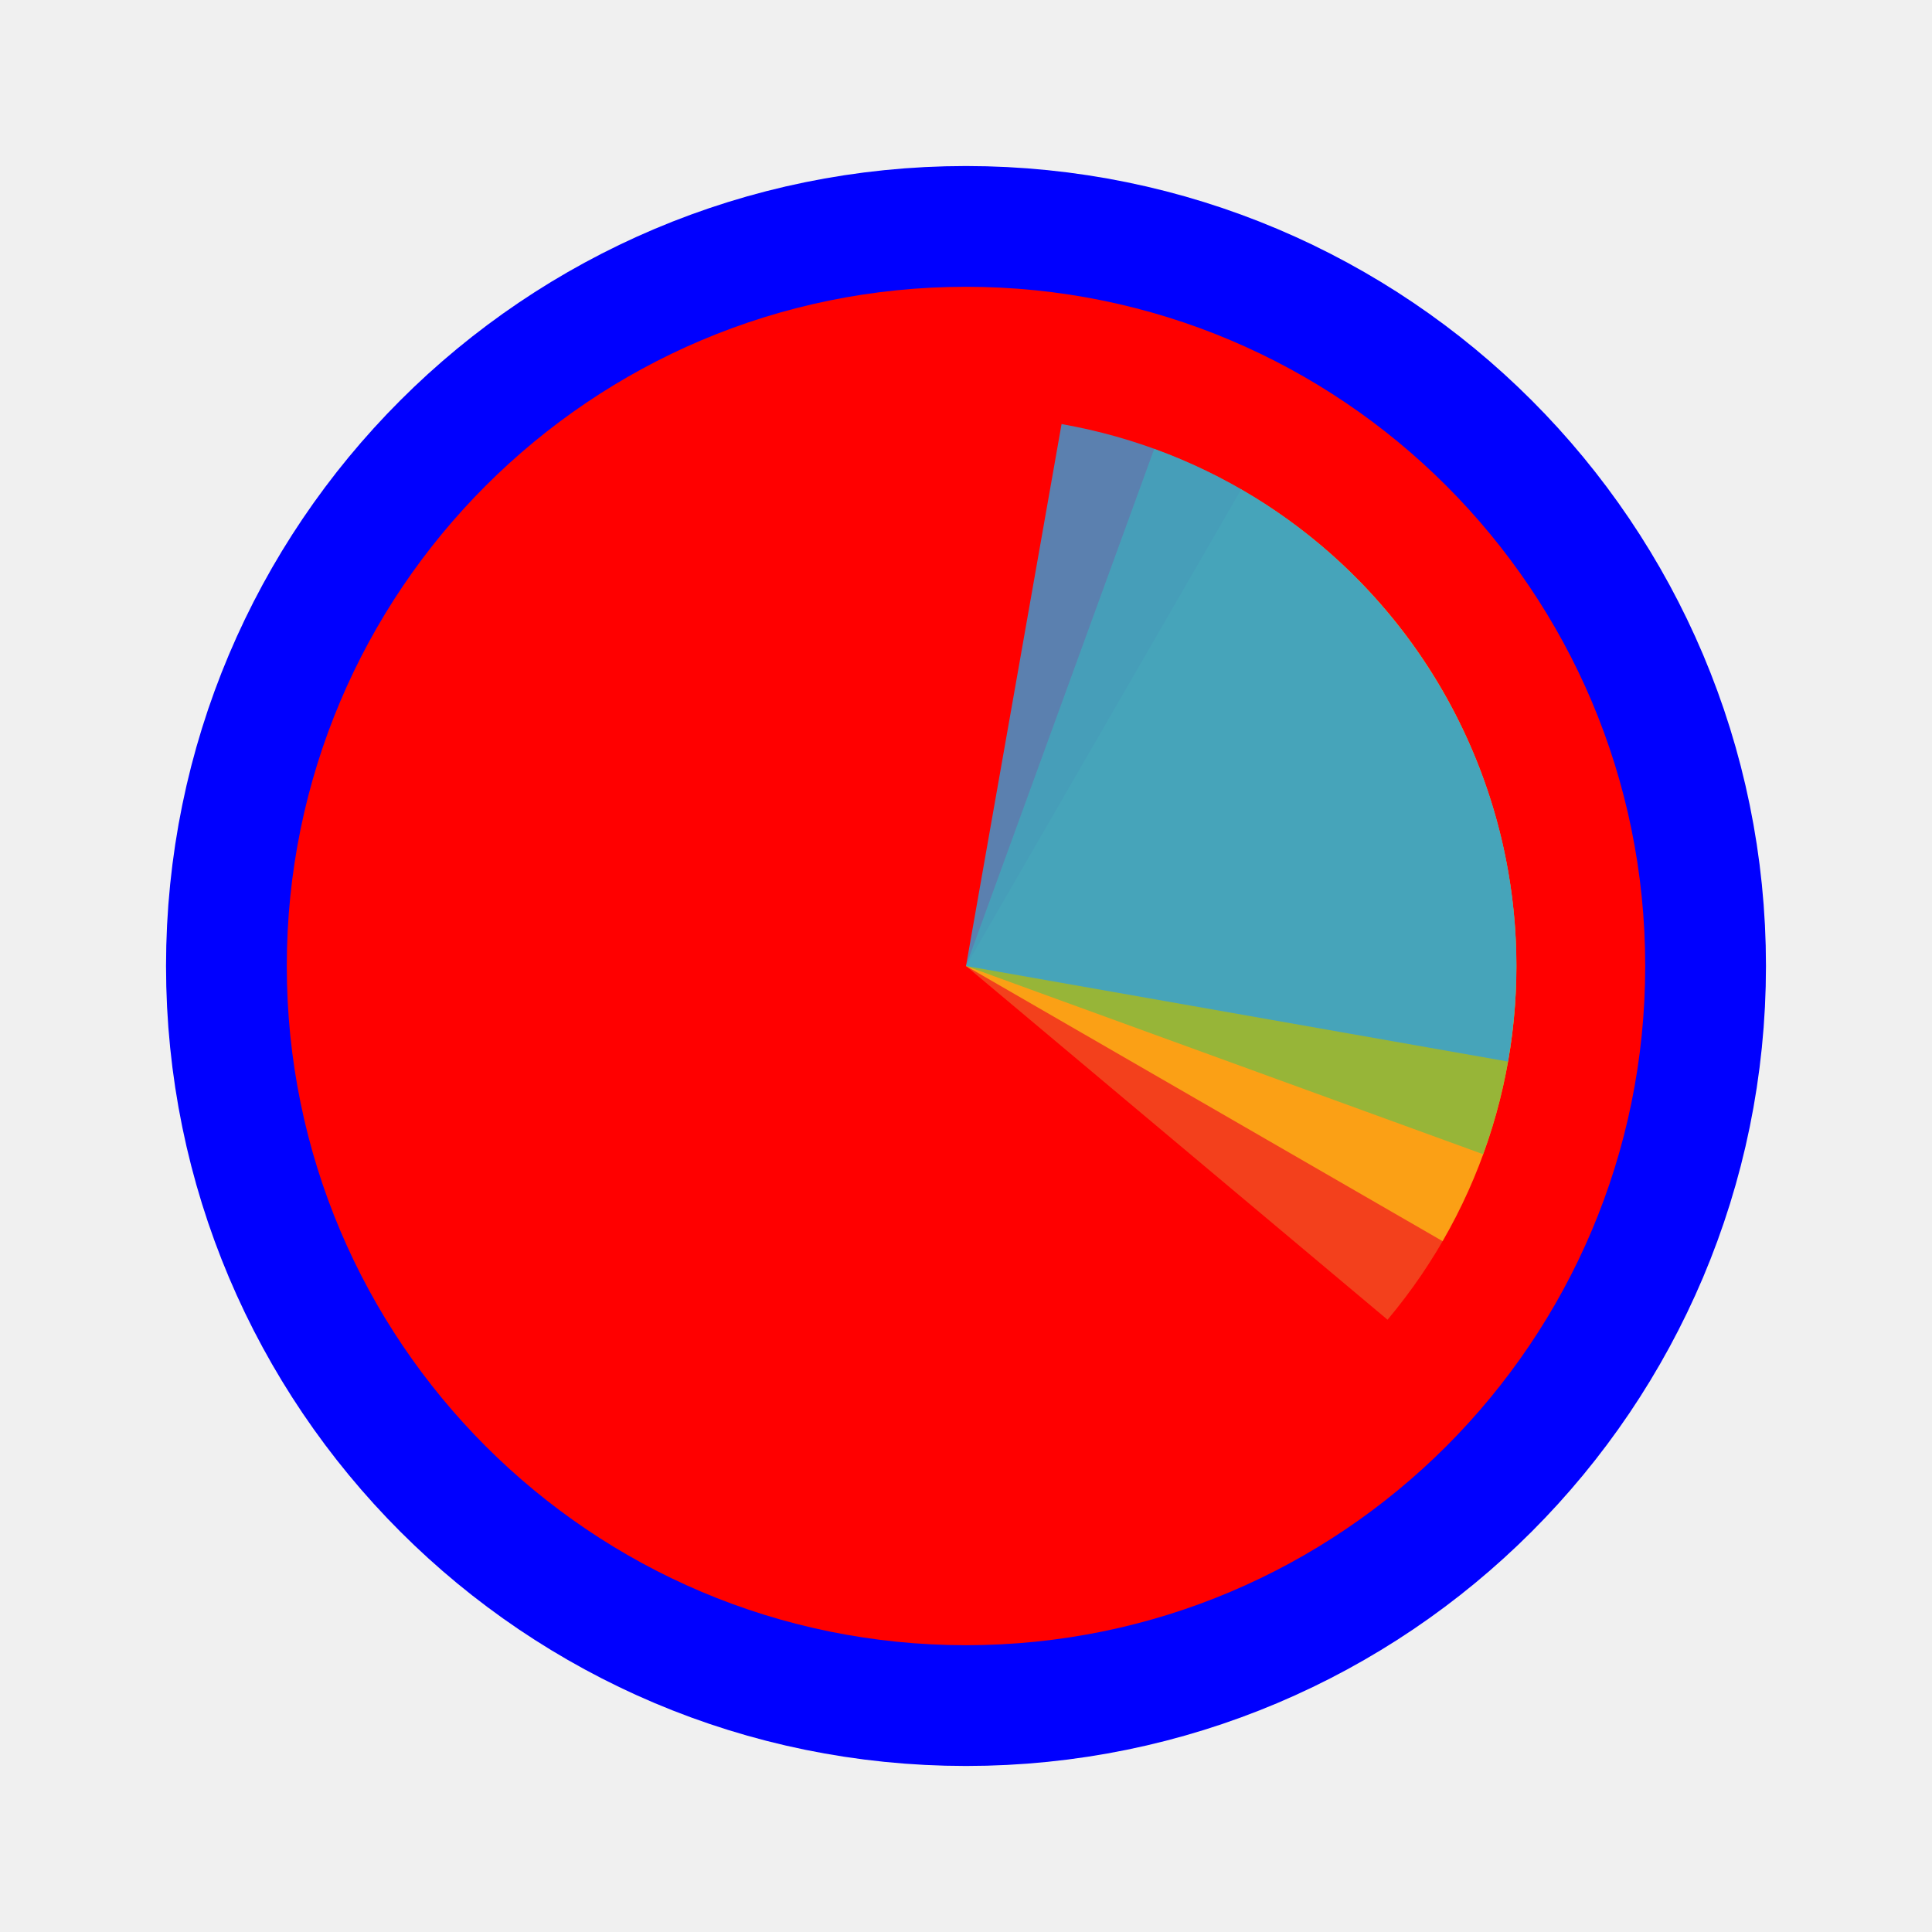
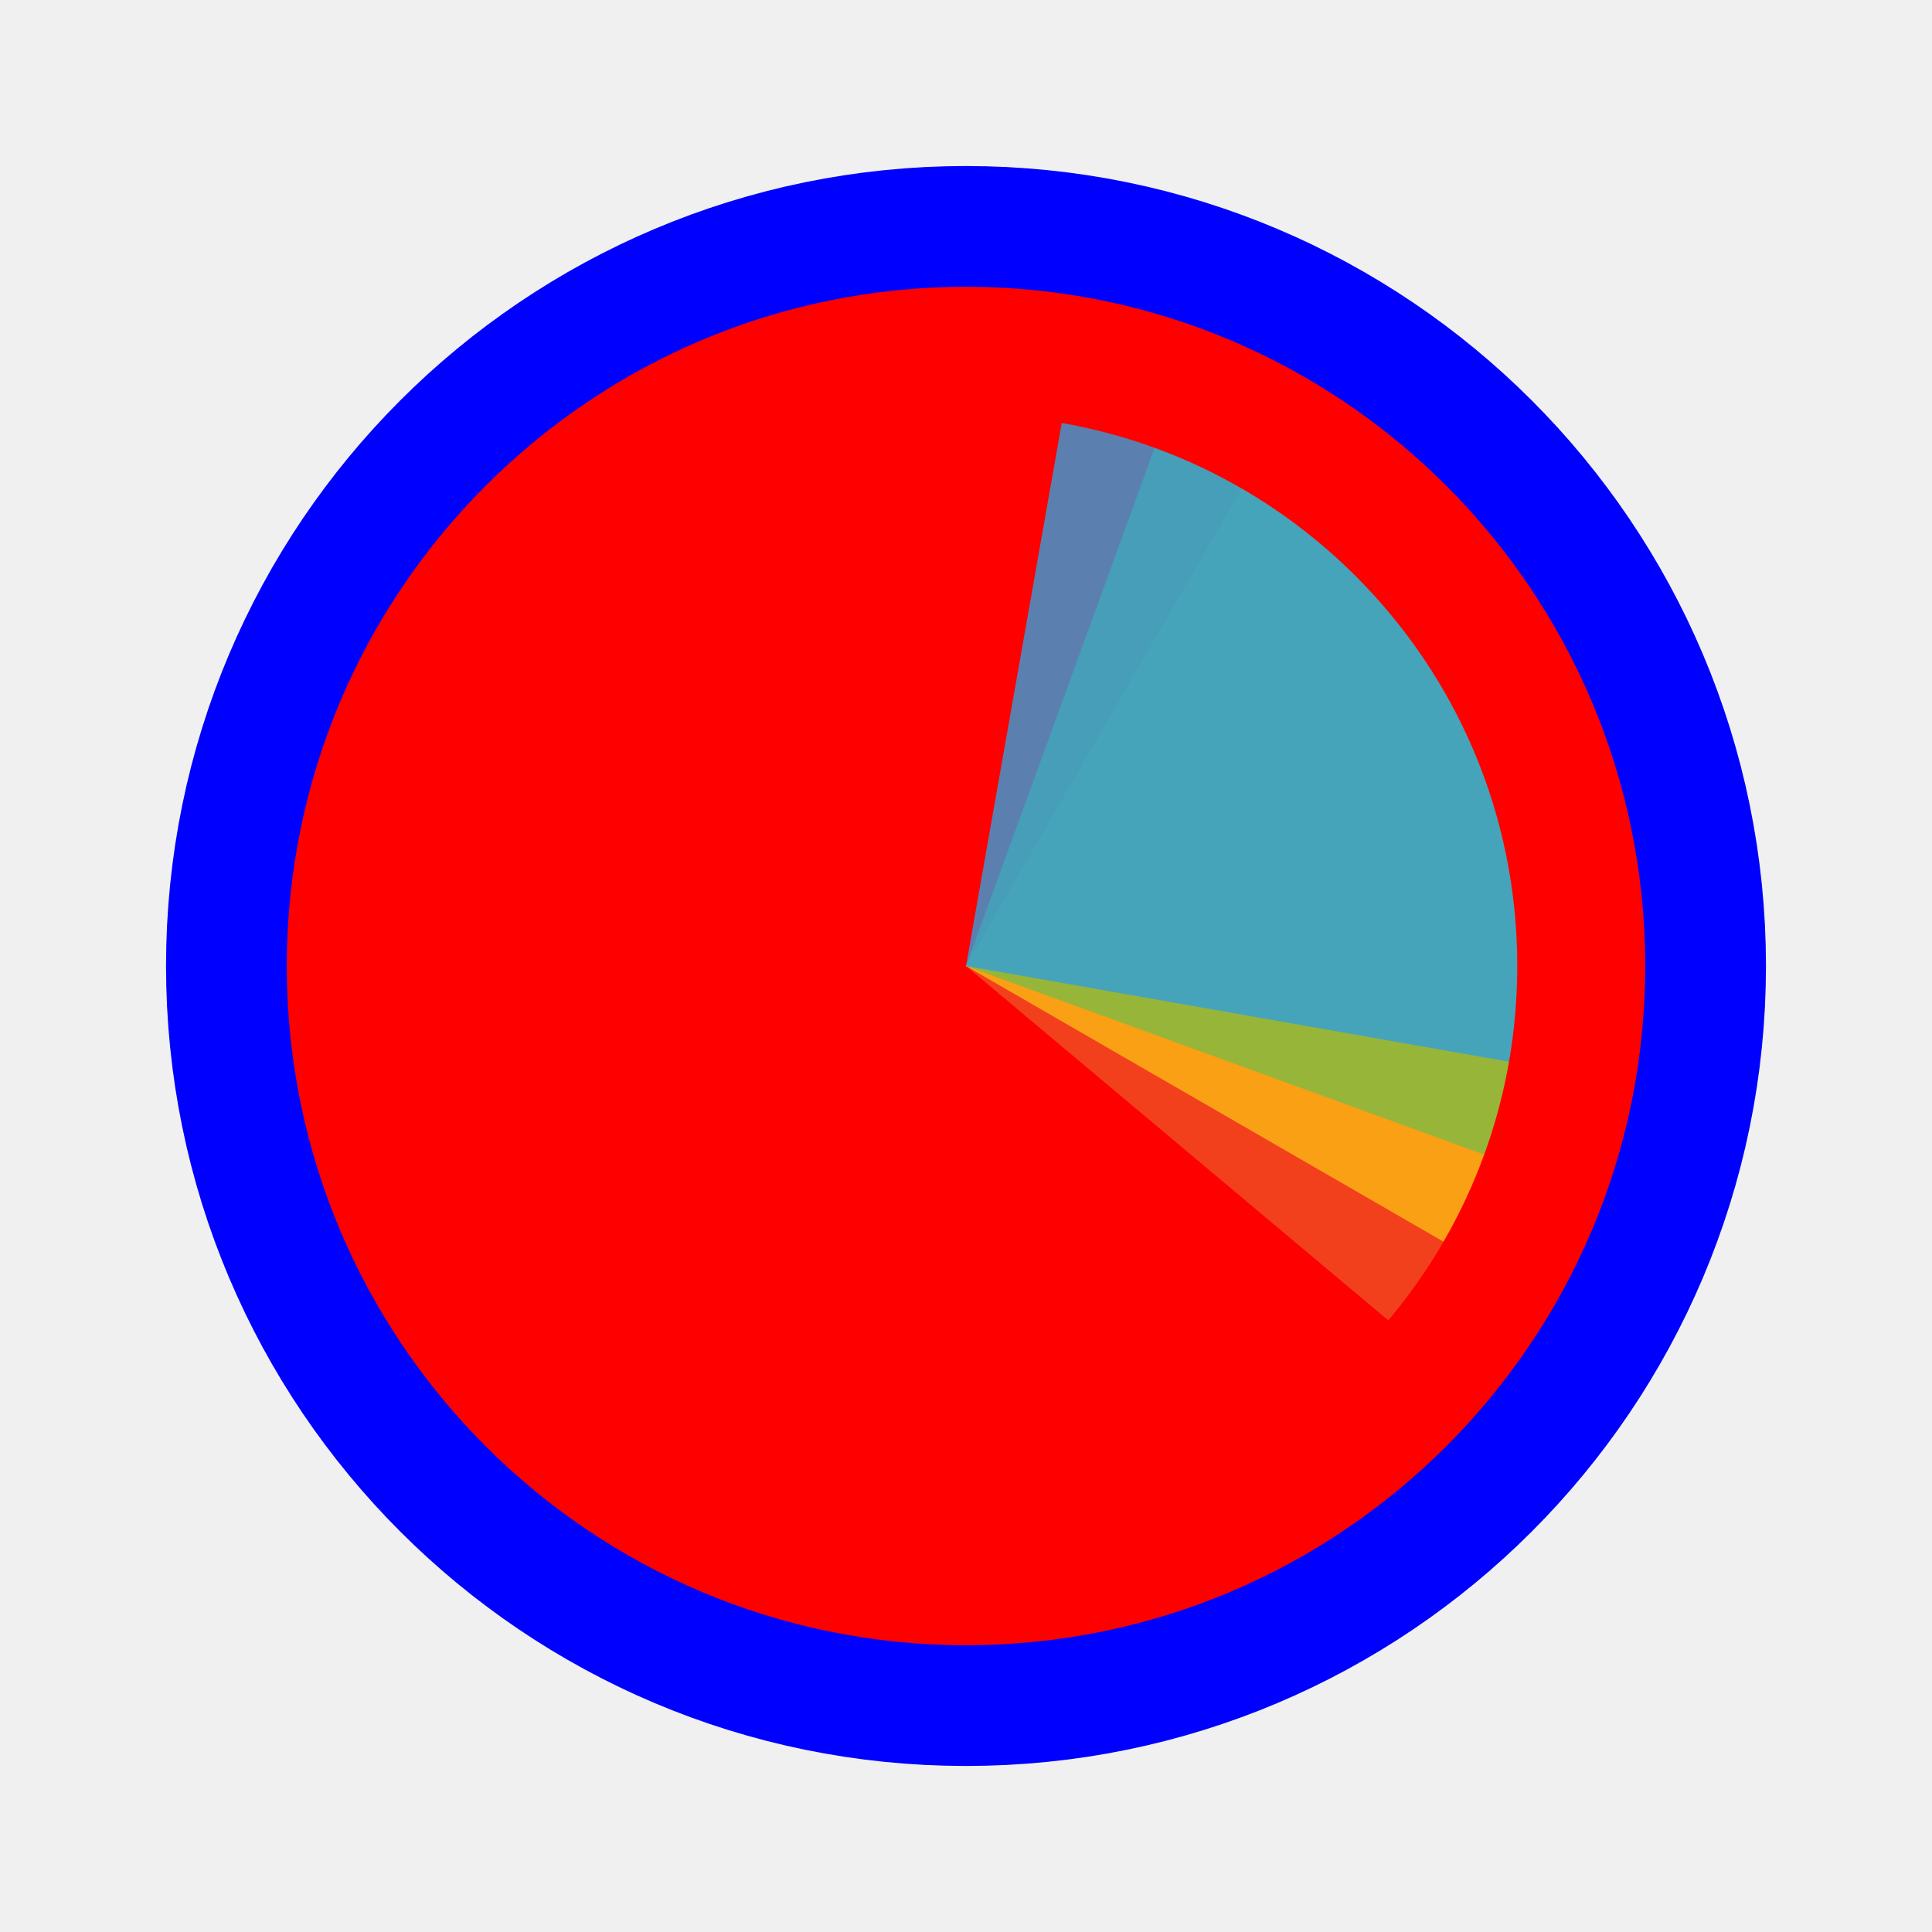
<svg xmlns="http://www.w3.org/2000/svg" width="256" height="256" viewBox="0 0 256 256" fill="none">
  <path id="align-anchor" d="m 128,128 h 32 l -32,32 z" fill="cyan" opacity=".8" display="none" />
  <circle cx="128" cy="128" r="90" fill="#FF0000" stroke="#0000FF" stroke-width="32" paint-order="stroke fill" />
-   <g transform="translate(128 128) scale(1.45833)">
-     <path d="M 0,0 L 0,-50 A 50,50 0 0 1 50,0 Z" fill="#F05024" fill-opacity="0.8" transform="rotate(400)">
+   <g mask="url(#wheel-mask)">
+     <mask id="wheel-mask">
+       <circle cx="128" cy="128" r="106" fill="white" stroke="black" stroke-width="65.916" class="shrink-only-stroke" />
+     </mask>
+     <g transform="translate(128 128) scale(2.12)">
+       <path d="M 0,0 L 0,-50 A 50,50 0 0 1 50,0 Z" fill="#F05024" fill-opacity="0.8" transform="rotate(400)">
      </path>
-     <path d="M 0,0 L 50,0 A 50,50 0 0 1 0,50 Z" fill="#FCB813" fill-opacity="0.8" transform="rotate(300)">
+       <path d="M 0,0 L 50,0 A 50,50 0 0 1 0,50 Z" fill="#FCB813" fill-opacity="0.8" transform="rotate(300)">
      </path>
-     <path d="M 0,0 L 0,50 A 50,50 0 0 1 -50,0 Z" fill="#7EBA41" fill-opacity="0.8" transform="rotate(200)">
+       <path d="M 0,0 L 0,50 A 50,50 0 0 1 -50,0 Z" fill="#7EBA41" fill-opacity="0.8" transform="rotate(200)">
      </path>
-     <path d="M 0,0 L -50,0 A 50,50 0 0 1 0,-50 Z" fill="#32A0DA" fill-opacity="0.8" transform="rotate(100)">
+       <path d="M 0,0 L -50,0 A 50,50 0 0 1 0,-50 Z" fill="#32A0DA" fill-opacity="0.8" transform="rotate(100)">
      </path>
+     </g>
  </g>
</svg>
